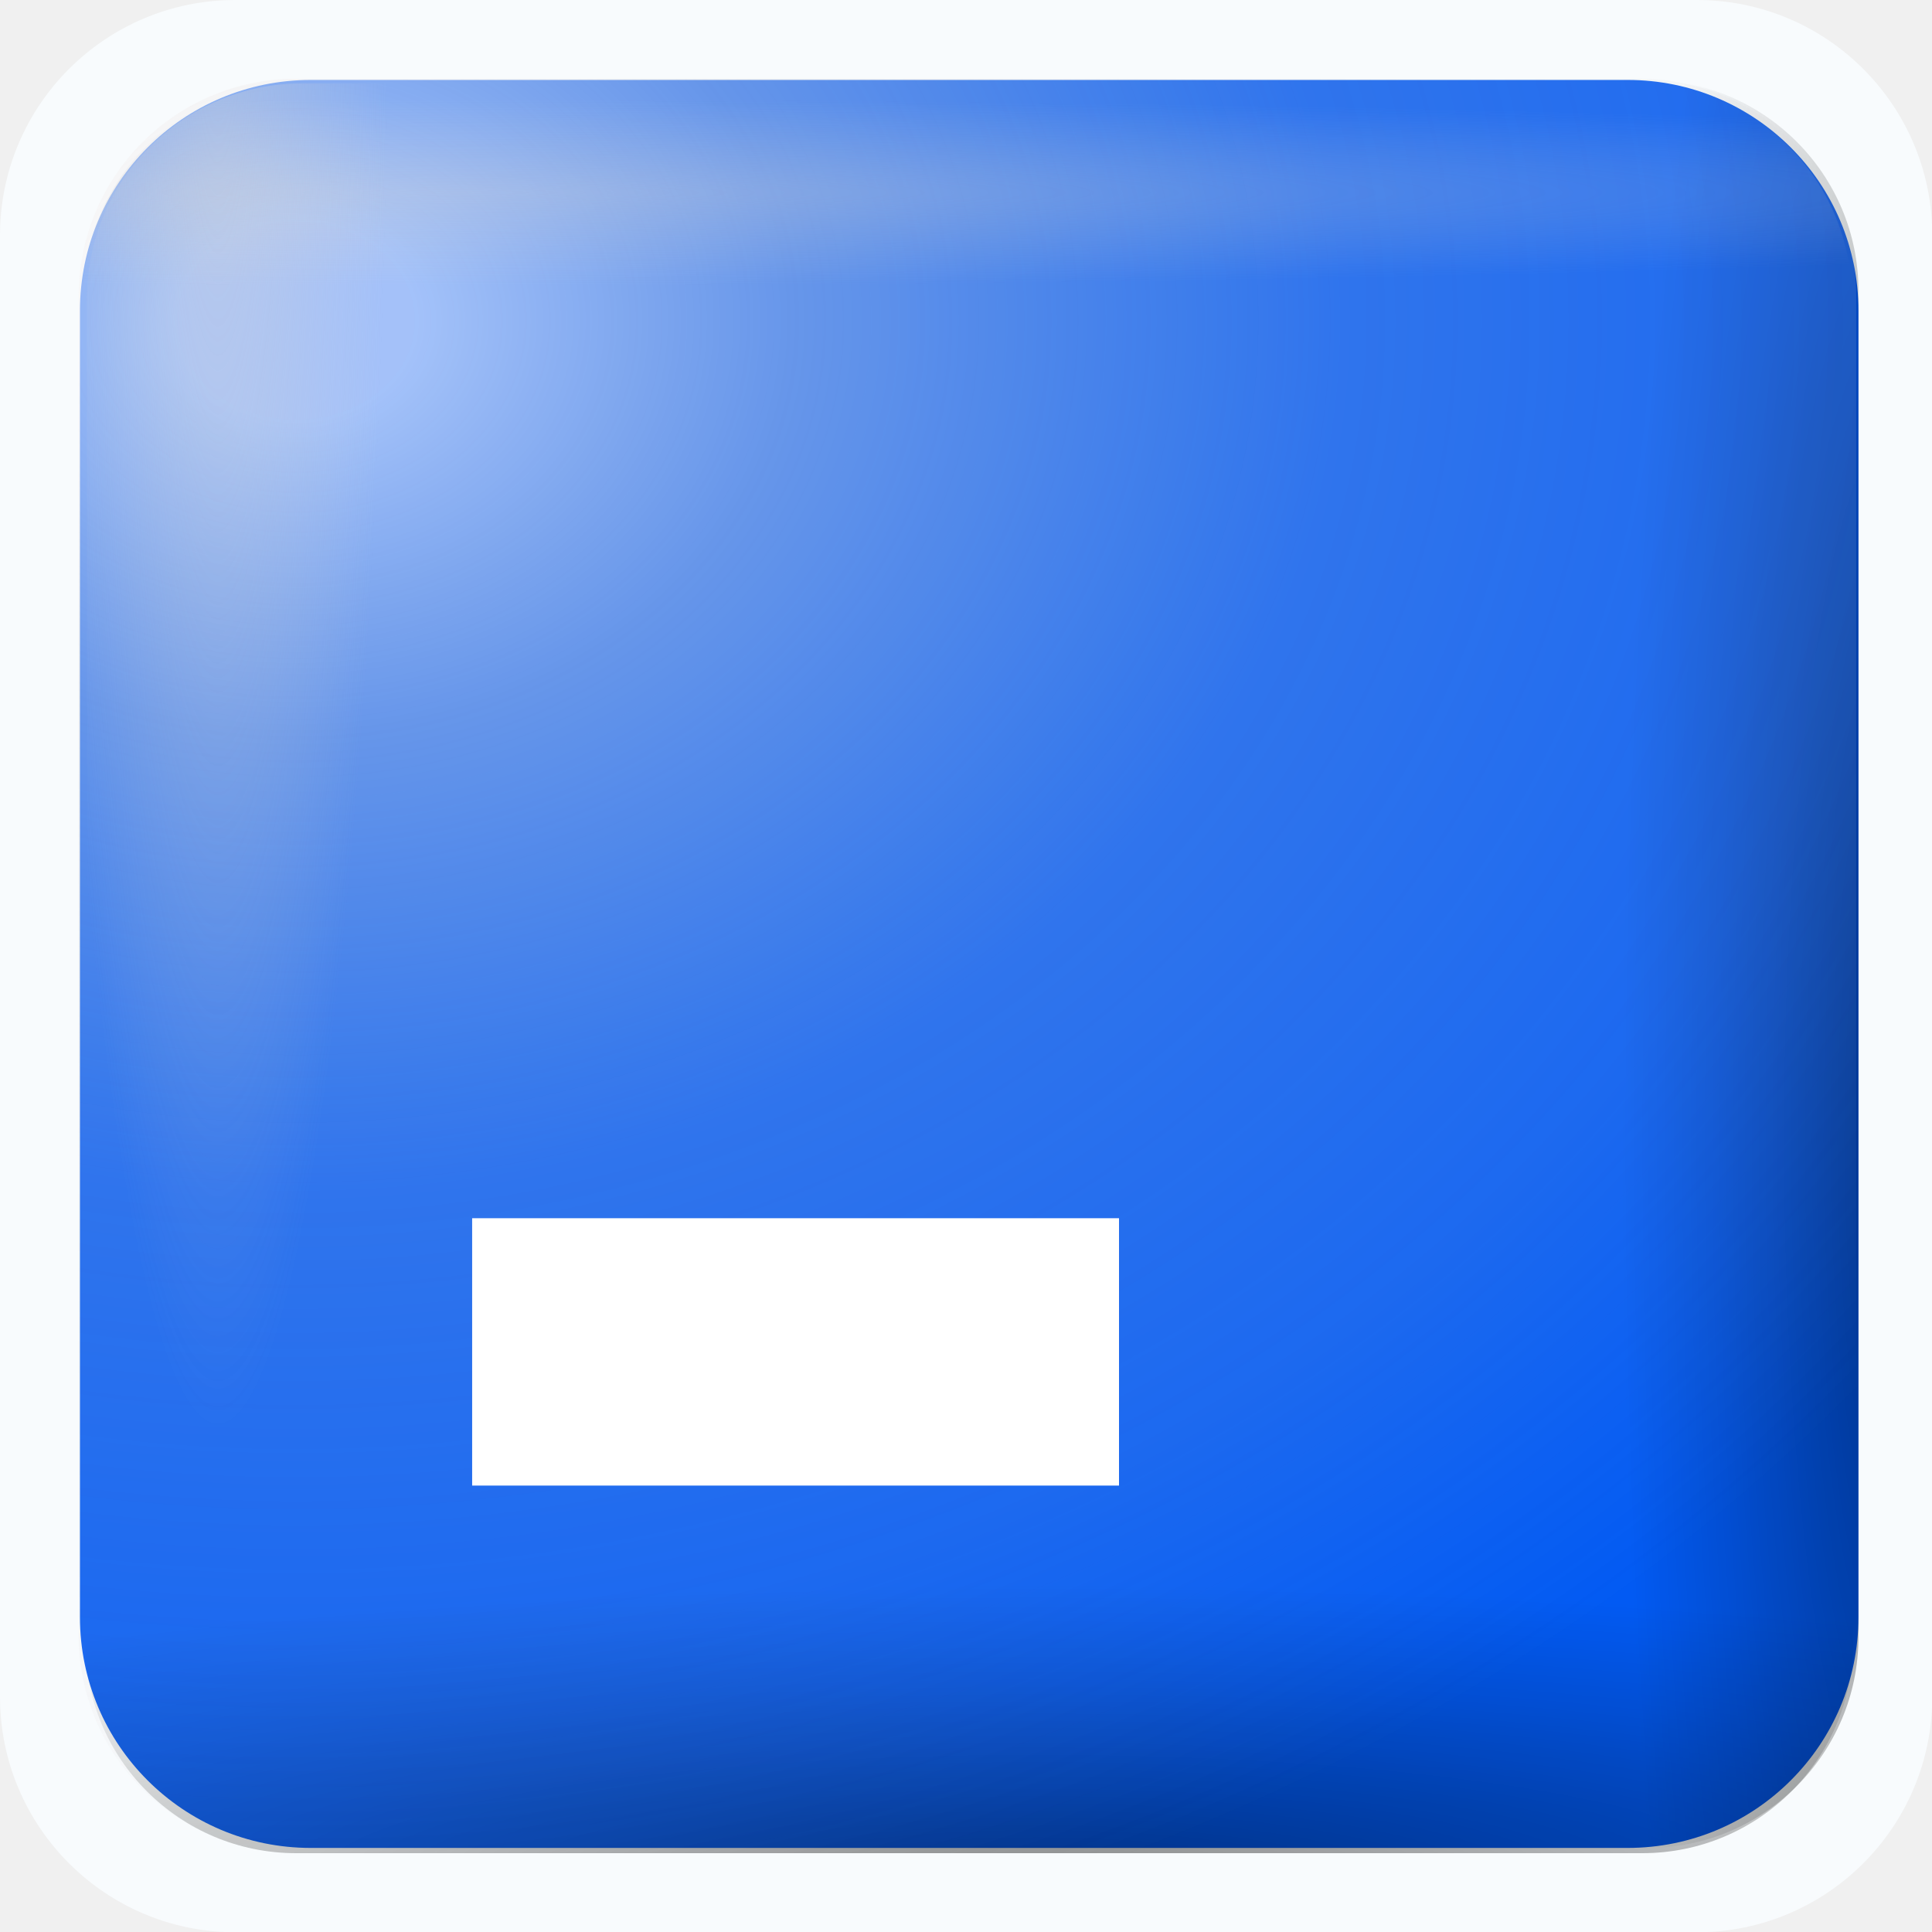
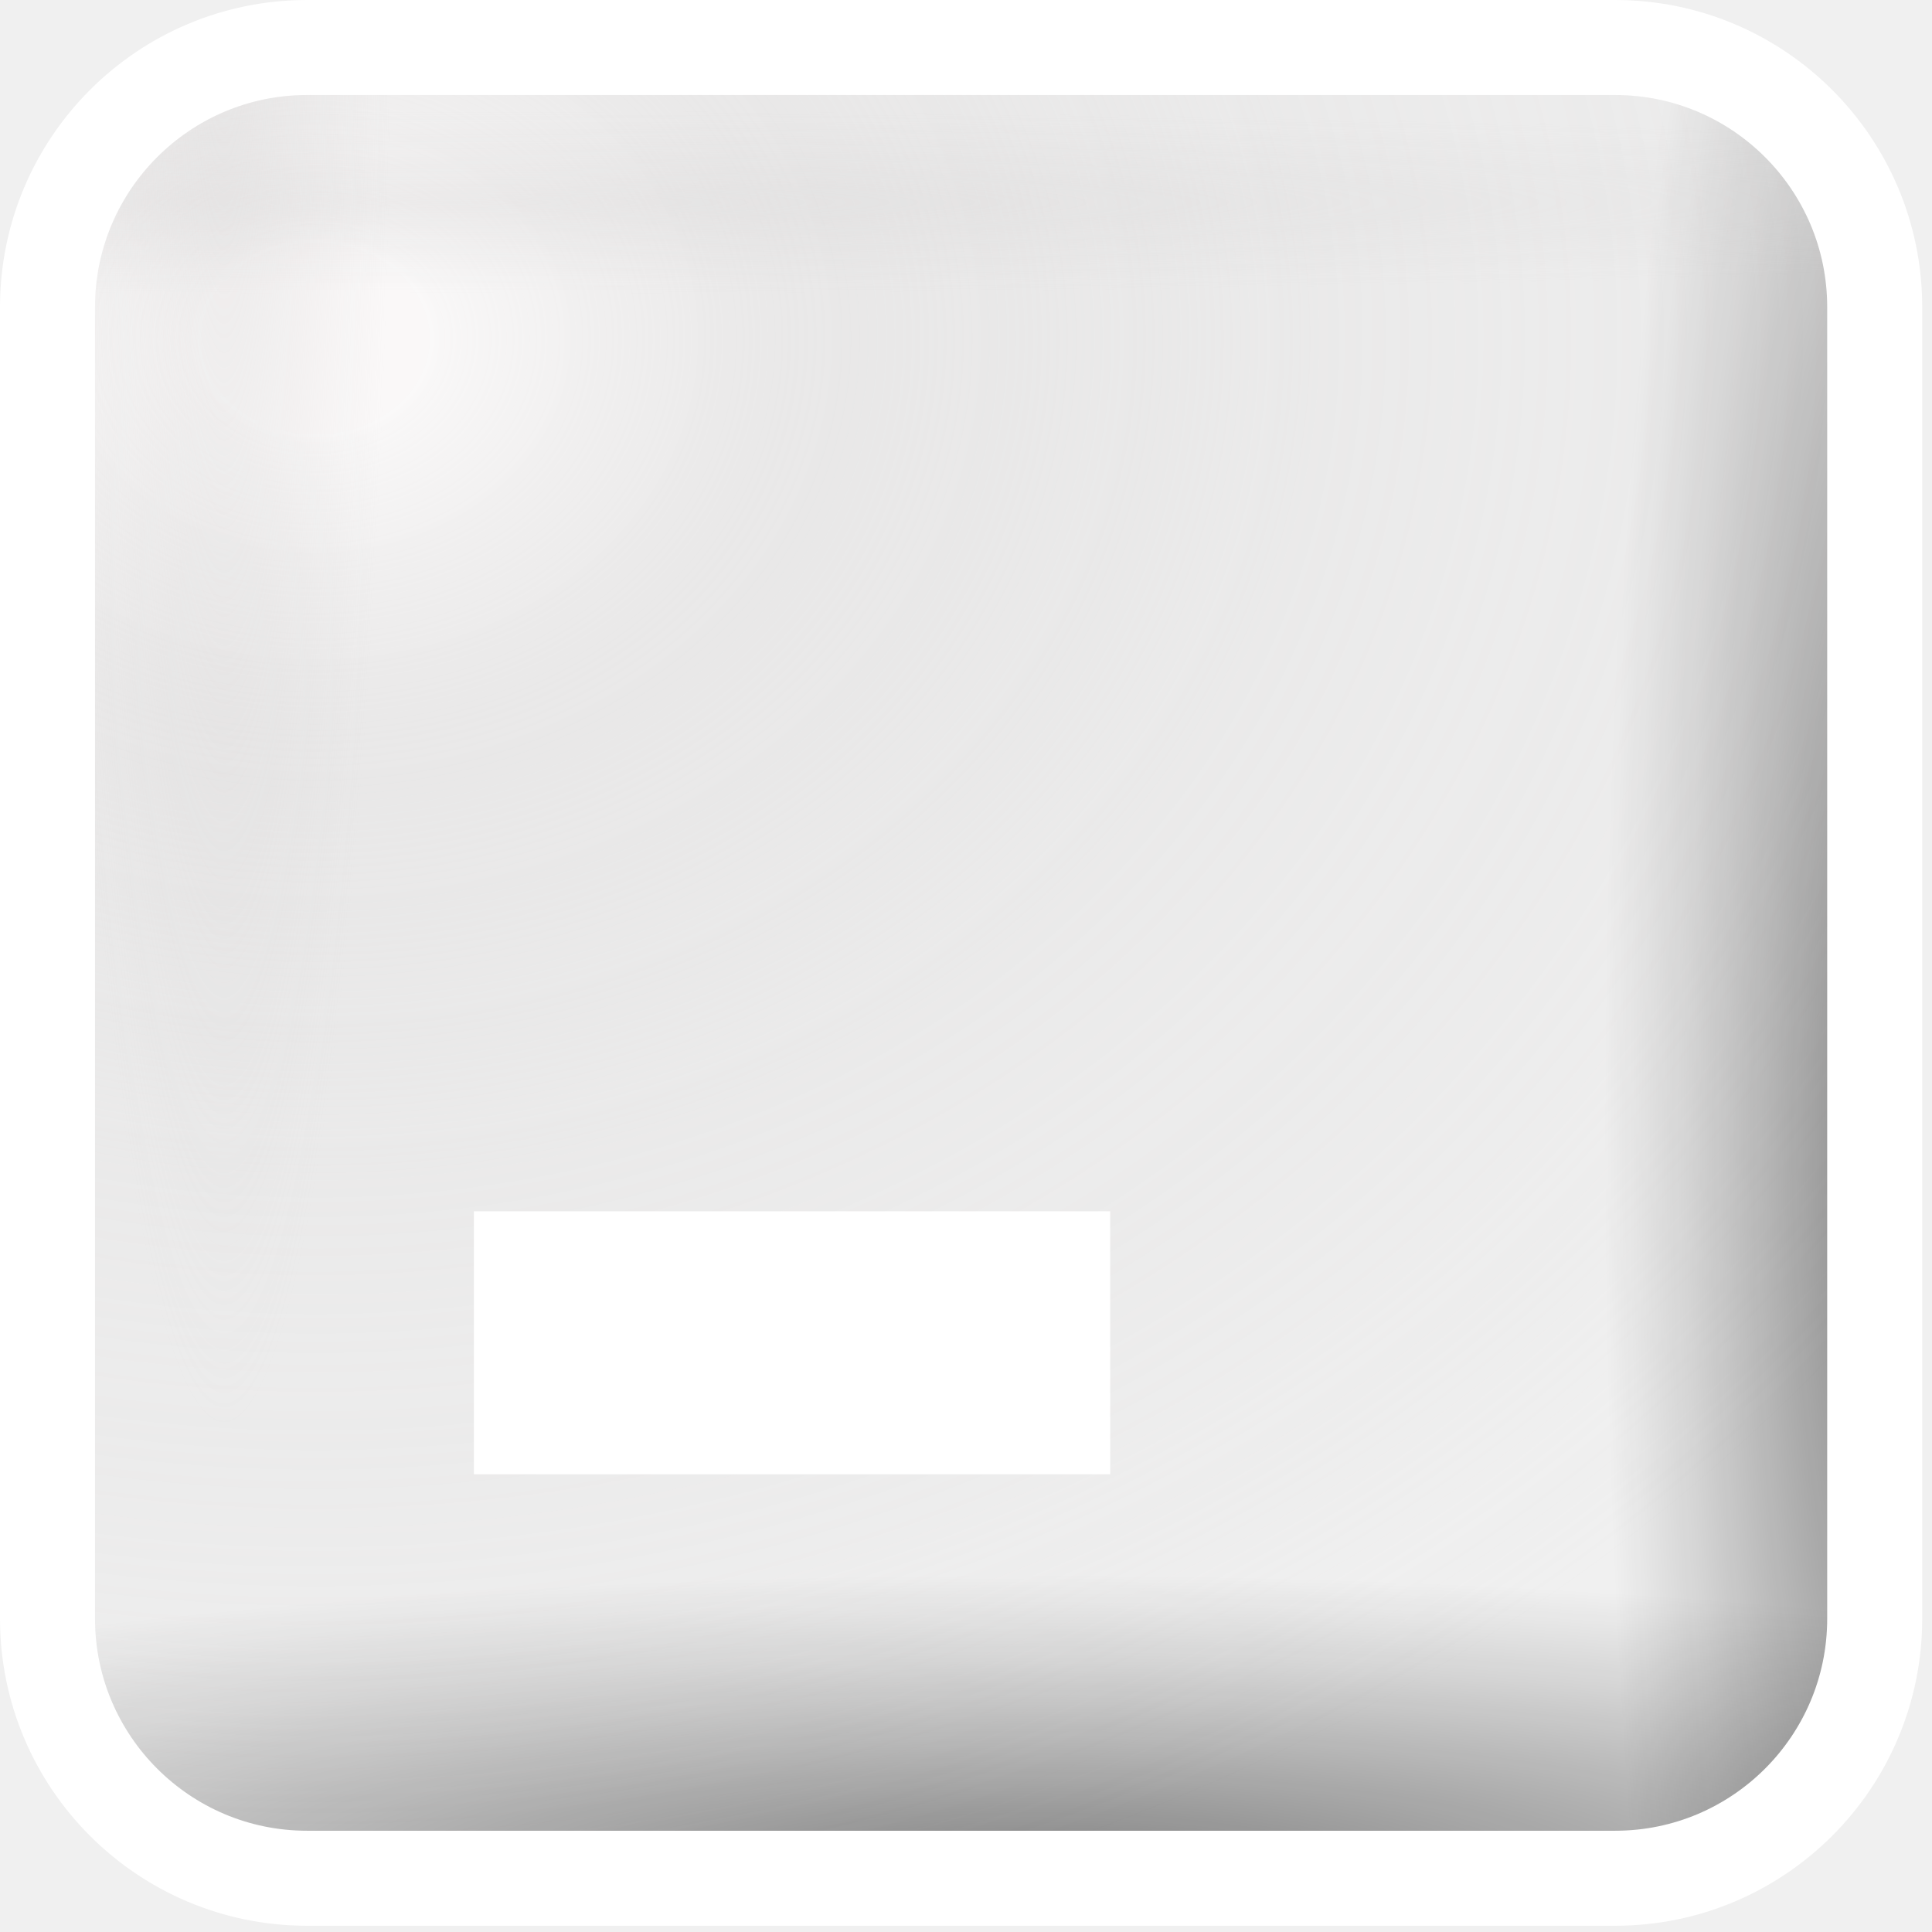
- <svg xmlns="http://www.w3.org/2000/svg" width="60" height="60" viewBox="0 0 60 60" fill="none">
-   <path d="M52.695 0H7.313C3.274 0 0 3.274 0 7.313V52.695C0 56.734 3.274 60.008 7.313 60.008H52.695C56.734 60.008 60.008 56.734 60.008 52.695V7.313C60.008 3.274 56.734 0 52.695 0Z" fill="#F8FBFD" />
-   <path d="M50.549 2.483H9.65C5.692 2.483 2.483 5.692 2.483 9.65V50.222C2.483 54.18 5.692 57.389 9.65 57.389H50.549C54.507 57.389 57.716 54.18 57.716 50.222V9.65C57.716 5.692 54.507 2.483 50.549 2.483Z" fill="#025AF3" />
-   <path d="M51.167 2.483H9.033C5.416 2.483 2.483 5.416 2.483 9.033V50.839C2.483 54.456 5.416 57.389 9.033 57.389H51.167C54.784 57.389 57.716 54.456 57.716 50.839V9.033C57.716 5.416 54.784 2.483 51.167 2.483Z" fill="url(#paint0_radial_329_239)" />
-   <path d="M57.552 51.003V8.869C57.552 5.252 54.62 2.32 51.003 2.32L9.196 2.32C5.579 2.32 2.647 5.252 2.647 8.869V51.003C2.647 54.62 5.579 57.552 9.196 57.552H51.003C54.62 57.552 57.552 54.62 57.552 51.003Z" fill="url(#paint1_radial_329_239)" />
-   <path d="M50.901 2.446H9.19C5.464 2.446 2.444 5.466 2.444 9.191V50.79C2.444 54.515 5.464 57.536 9.19 57.536H50.901C54.626 57.536 57.646 54.515 57.646 50.79V9.191C57.646 5.466 54.626 2.446 50.901 2.446Z" fill="url(#paint2_radial_329_239)" />
-   <path d="M50.799 2.579H9.291C5.583 2.579 2.578 5.585 2.578 9.292V50.689C2.578 54.396 5.583 57.402 9.291 57.402H50.799C54.507 57.402 57.512 54.396 57.512 50.689V9.292C57.512 5.585 54.507 2.579 50.799 2.579Z" fill="url(#paint3_radial_329_239)" />
-   <path d="M2.699 9.286L2.699 50.695C2.699 54.394 5.698 57.392 9.396 57.392H50.694C54.392 57.392 57.391 54.394 57.391 50.695V9.286C57.391 5.587 54.392 2.589 50.694 2.589H9.396C5.698 2.589 2.699 5.587 2.699 9.286Z" fill="url(#paint4_radial_329_239)" />
-   <path d="M34.752 37.833H14.663V46.136H34.752V37.833Z" fill="white" />
+ <svg xmlns="http://www.w3.org/2000/svg" width="61" height="61" viewBox="0 0 61 61" fill="none">
+   <path d="M51.468 2.895H9.334C5.716 2.895 2.784 5.827 2.784 9.444V51.25C2.784 54.867 5.716 57.8 9.334 57.8H51.468C55.085 57.8 58.017 54.867 58.017 51.25V9.444C58.017 5.827 55.085 2.895 51.468 2.895Z" fill="url(#paint0_radial_336_2)" />
+   <path d="M57.853 51.414V9.28C57.853 5.663 54.921 2.731 51.304 2.731L9.497 2.731C5.88 2.731 2.948 5.663 2.948 9.28V51.414C2.948 55.031 5.88 57.963 9.497 57.963H51.304C54.921 57.963 57.853 55.031 57.853 51.414Z" fill="url(#paint1_radial_336_2)" />
+   <path d="M51.201 2.857H9.49C5.765 2.857 2.745 5.877 2.745 9.602V51.201C2.745 54.926 5.765 57.947 9.49 57.947H51.201C54.927 57.947 57.947 54.926 57.947 51.201V9.602C57.947 5.877 54.927 2.857 51.201 2.857Z" fill="url(#paint2_radial_336_2)" />
+   <path d="M51.1 2.99H9.591C5.884 2.99 2.878 5.996 2.878 9.703V51.1C2.878 54.807 5.884 57.813 9.591 57.813H51.1C54.807 57.813 57.813 54.807 57.813 51.1V9.703C57.813 5.996 54.807 2.99 51.1 2.99Z" fill="url(#paint3_radial_336_2)" />
+   <path d="M1.5 9.697C1.5 5.17 5.17 1.5 9.697 1.5H50.994C55.521 1.5 59.191 5.17 59.191 9.697V51.106C59.191 55.633 55.521 59.303 50.994 59.303H9.697C5.17 59.303 1.5 55.633 1.5 51.106L1.5 9.697Z" fill="url(#paint4_radial_336_2)" stroke="white" stroke-width="3" />
+   <path d="M35.053 38.244H14.963V46.547H35.053V38.244Z" fill="white" />
  <defs>
-     <radialGradient id="paint0_radial_329_239" cx="0" cy="0" r="1" gradientUnits="userSpaceOnUse" gradientTransform="translate(59.2021 35.4082) scale(8.84159 52.9949)">
+     <radialGradient id="paint0_radial_336_2" cx="0" cy="0" r="1" gradientUnits="userSpaceOnUse" gradientTransform="translate(59.5029 35.8193) scale(8.84159 52.9949)">
      <stop stop-color="#010000" stop-opacity="0.455" />
      <stop offset="0.7" stop-color="#010000" stop-opacity="0.118" />
      <stop offset="1" stop-color="#010000" stop-opacity="0" />
    </radialGradient>
-     <radialGradient id="paint1_radial_329_239" cx="0" cy="0" r="1" gradientUnits="userSpaceOnUse" gradientTransform="translate(32.2743 58.5362) rotate(90) scale(9.27821 52.9949)">
+     <radialGradient id="paint1_radial_336_2" cx="0" cy="0" r="1" gradientUnits="userSpaceOnUse" gradientTransform="translate(32.5751 58.9473) rotate(90) scale(9.27821 52.9949)">
      <stop stop-color="#010000" stop-opacity="0.455" />
      <stop offset="0.7" stop-color="#010000" stop-opacity="0.118" />
      <stop offset="1" stop-color="#010000" stop-opacity="0" />
    </radialGradient>
-     <radialGradient id="paint2_radial_329_239" cx="0" cy="0" r="1" gradientUnits="userSpaceOnUse" gradientTransform="translate(9.31859 10.0676) scale(62.537 52.1473)">
+     <radialGradient id="paint2_radial_336_2" cx="0" cy="0" r="1" gradientUnits="userSpaceOnUse" gradientTransform="translate(9.61937 10.4788) scale(62.537 52.1473)">
      <stop offset="0.058" stop-color="#FFFDFD" stop-opacity="0.638" />
      <stop offset="0.245" stop-color="#E1DFDF" stop-opacity="0.452" />
      <stop offset="0.516" stop-color="#D7D5D5" stop-opacity="0.213" />
      <stop offset="0.789" stop-color="#D7D5D5" stop-opacity="0.123" />
      <stop offset="1" stop-color="#D7D5D5" stop-opacity="0" />
    </radialGradient>
-     <radialGradient id="paint3_radial_329_239" cx="0" cy="0" r="1" gradientUnits="userSpaceOnUse" gradientTransform="translate(14.2223 5.97841) scale(68.4266 2.90214)">
+     <radialGradient id="paint3_radial_336_2" cx="0" cy="0" r="1" gradientUnits="userSpaceOnUse" gradientTransform="translate(14.5231 6.38954) scale(68.4266 2.90214)">
      <stop stop-color="#D7D5D5" stop-opacity="0.306" />
      <stop offset="1" stop-color="#D7D5D5" stop-opacity="0" />
    </radialGradient>
-     <radialGradient id="paint4_radial_329_239" cx="0" cy="0" r="1" gradientUnits="userSpaceOnUse" gradientTransform="translate(6.78198 -3.68862) rotate(-90) scale(48.3953 5.32829)">
+     <radialGradient id="paint4_radial_336_2" cx="0" cy="0" r="1" gradientUnits="userSpaceOnUse" gradientTransform="translate(7.08276 -3.27748) rotate(-90) scale(48.3953 5.32829)">
      <stop stop-color="#D7D5D5" stop-opacity="0.411" />
      <stop offset="1" stop-color="#D7D5D5" stop-opacity="0" />
    </radialGradient>
  </defs>
</svg>
